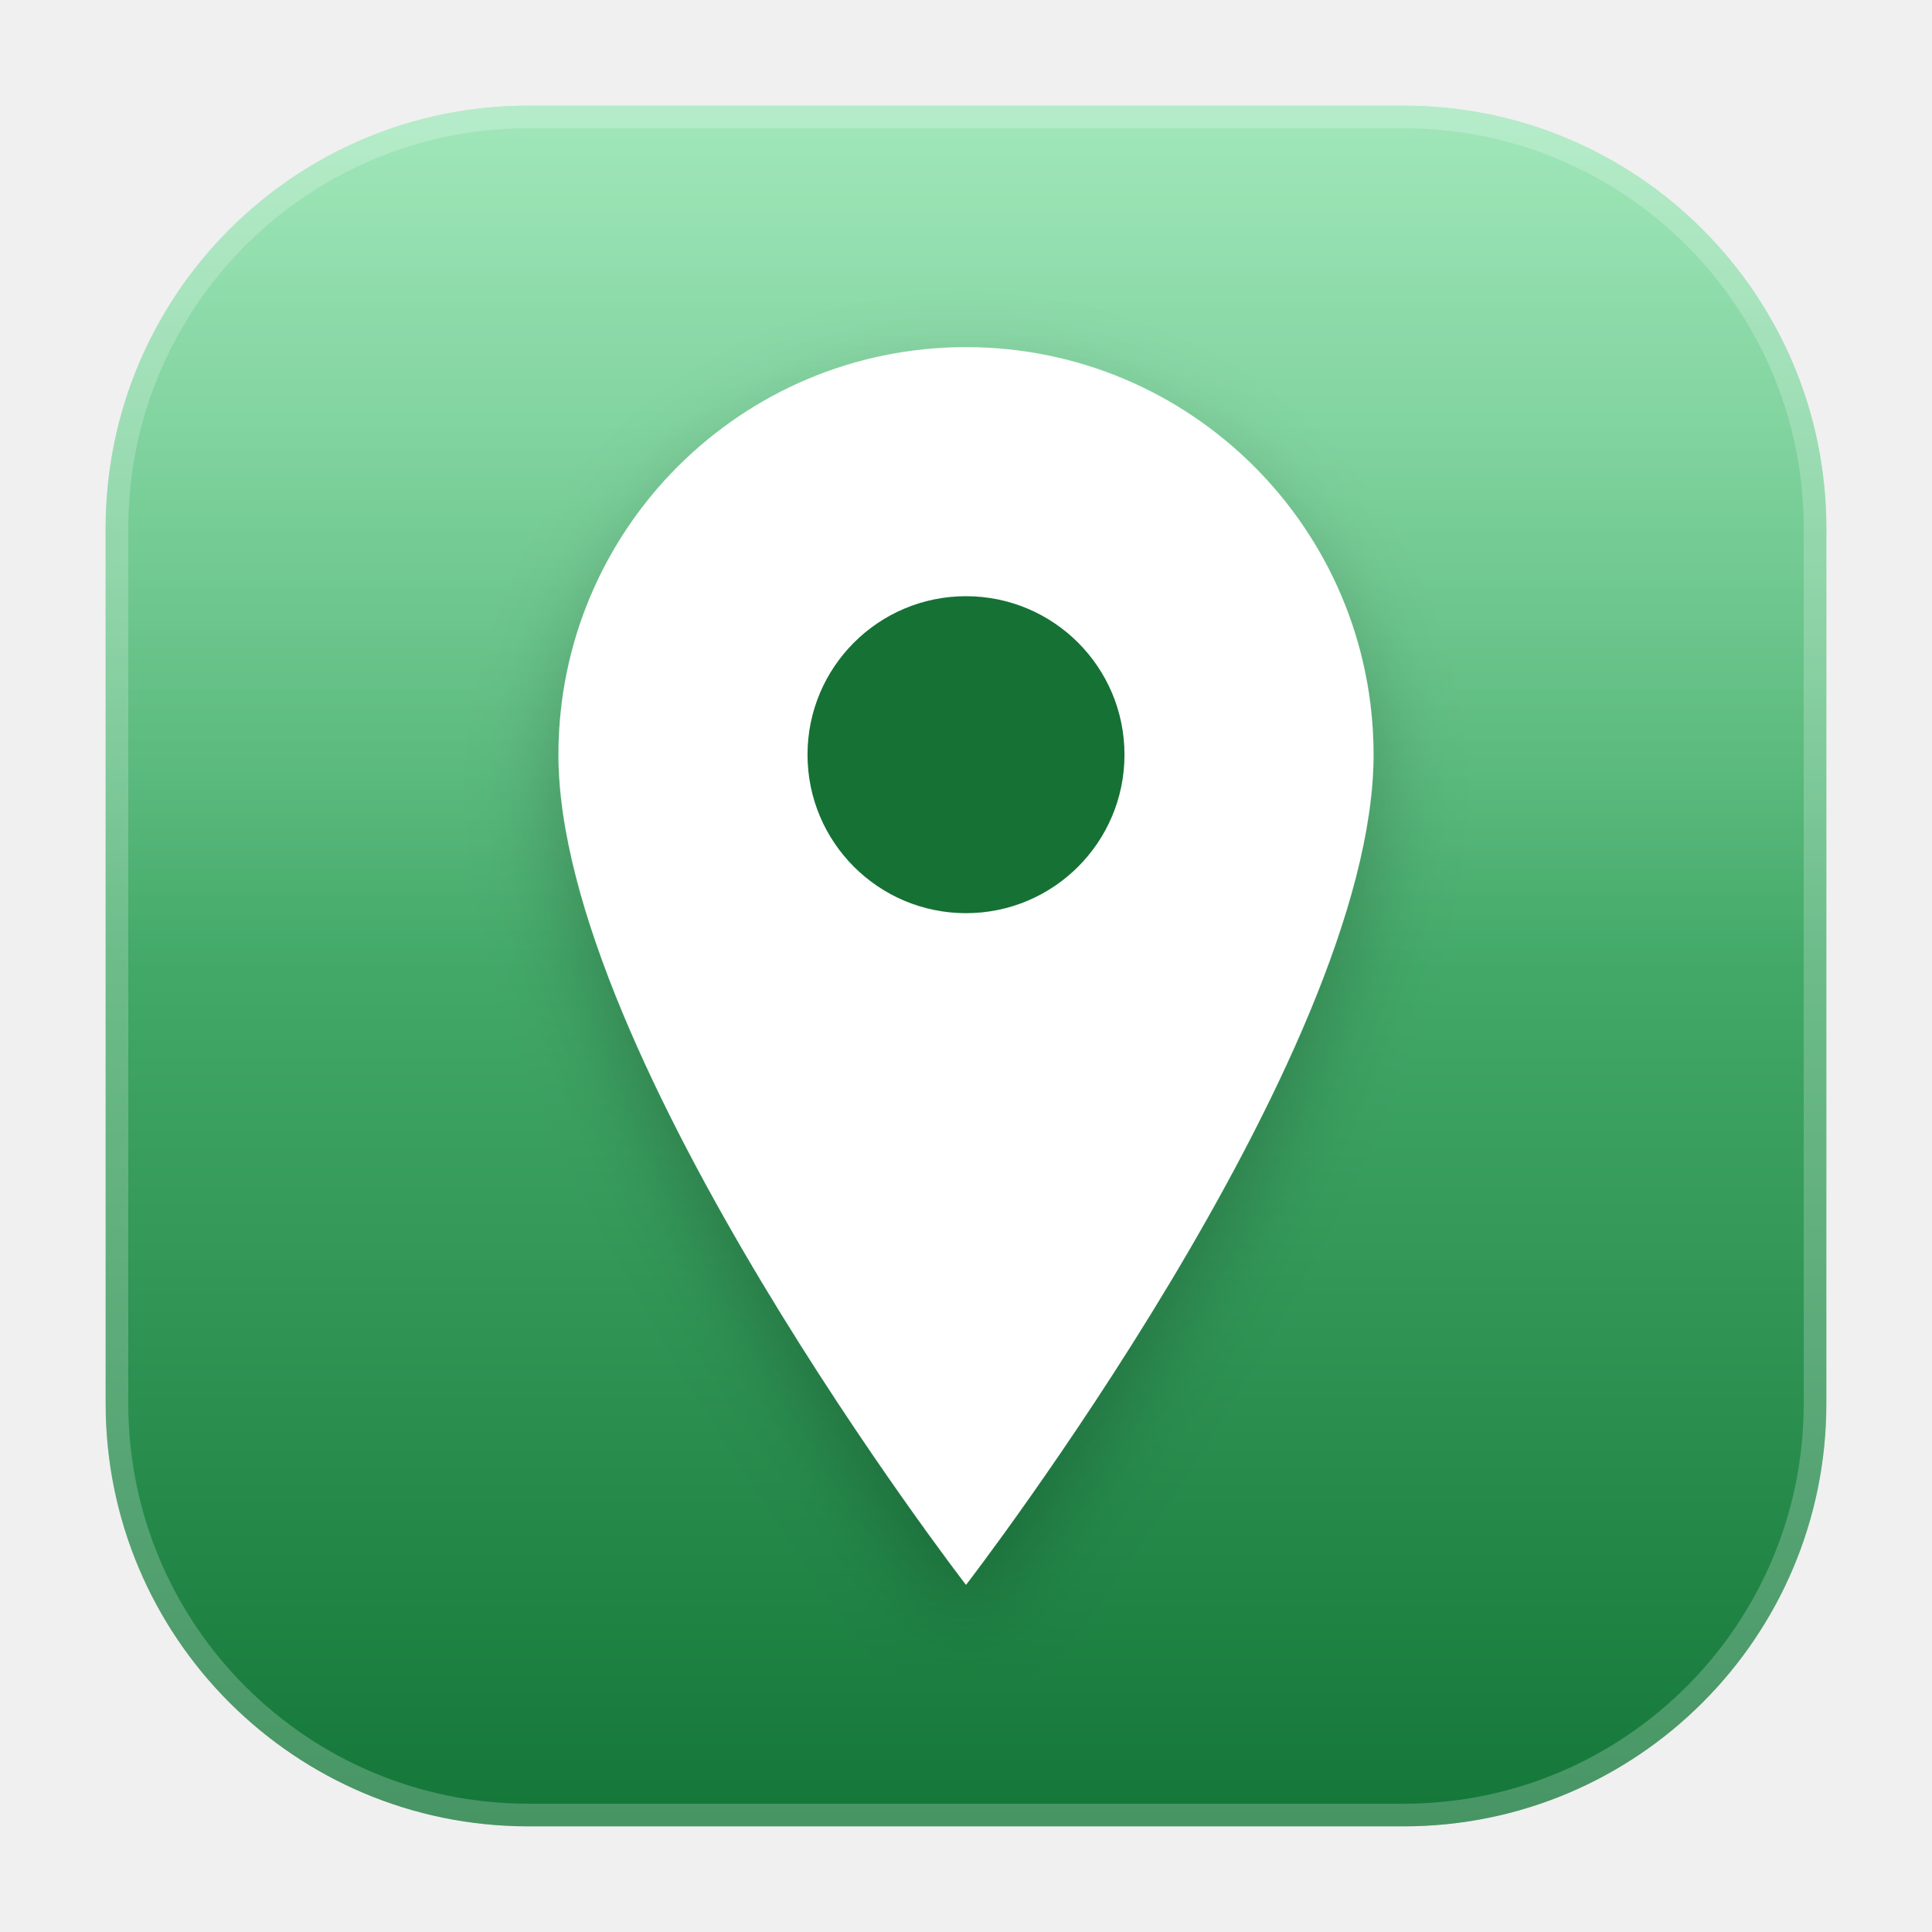
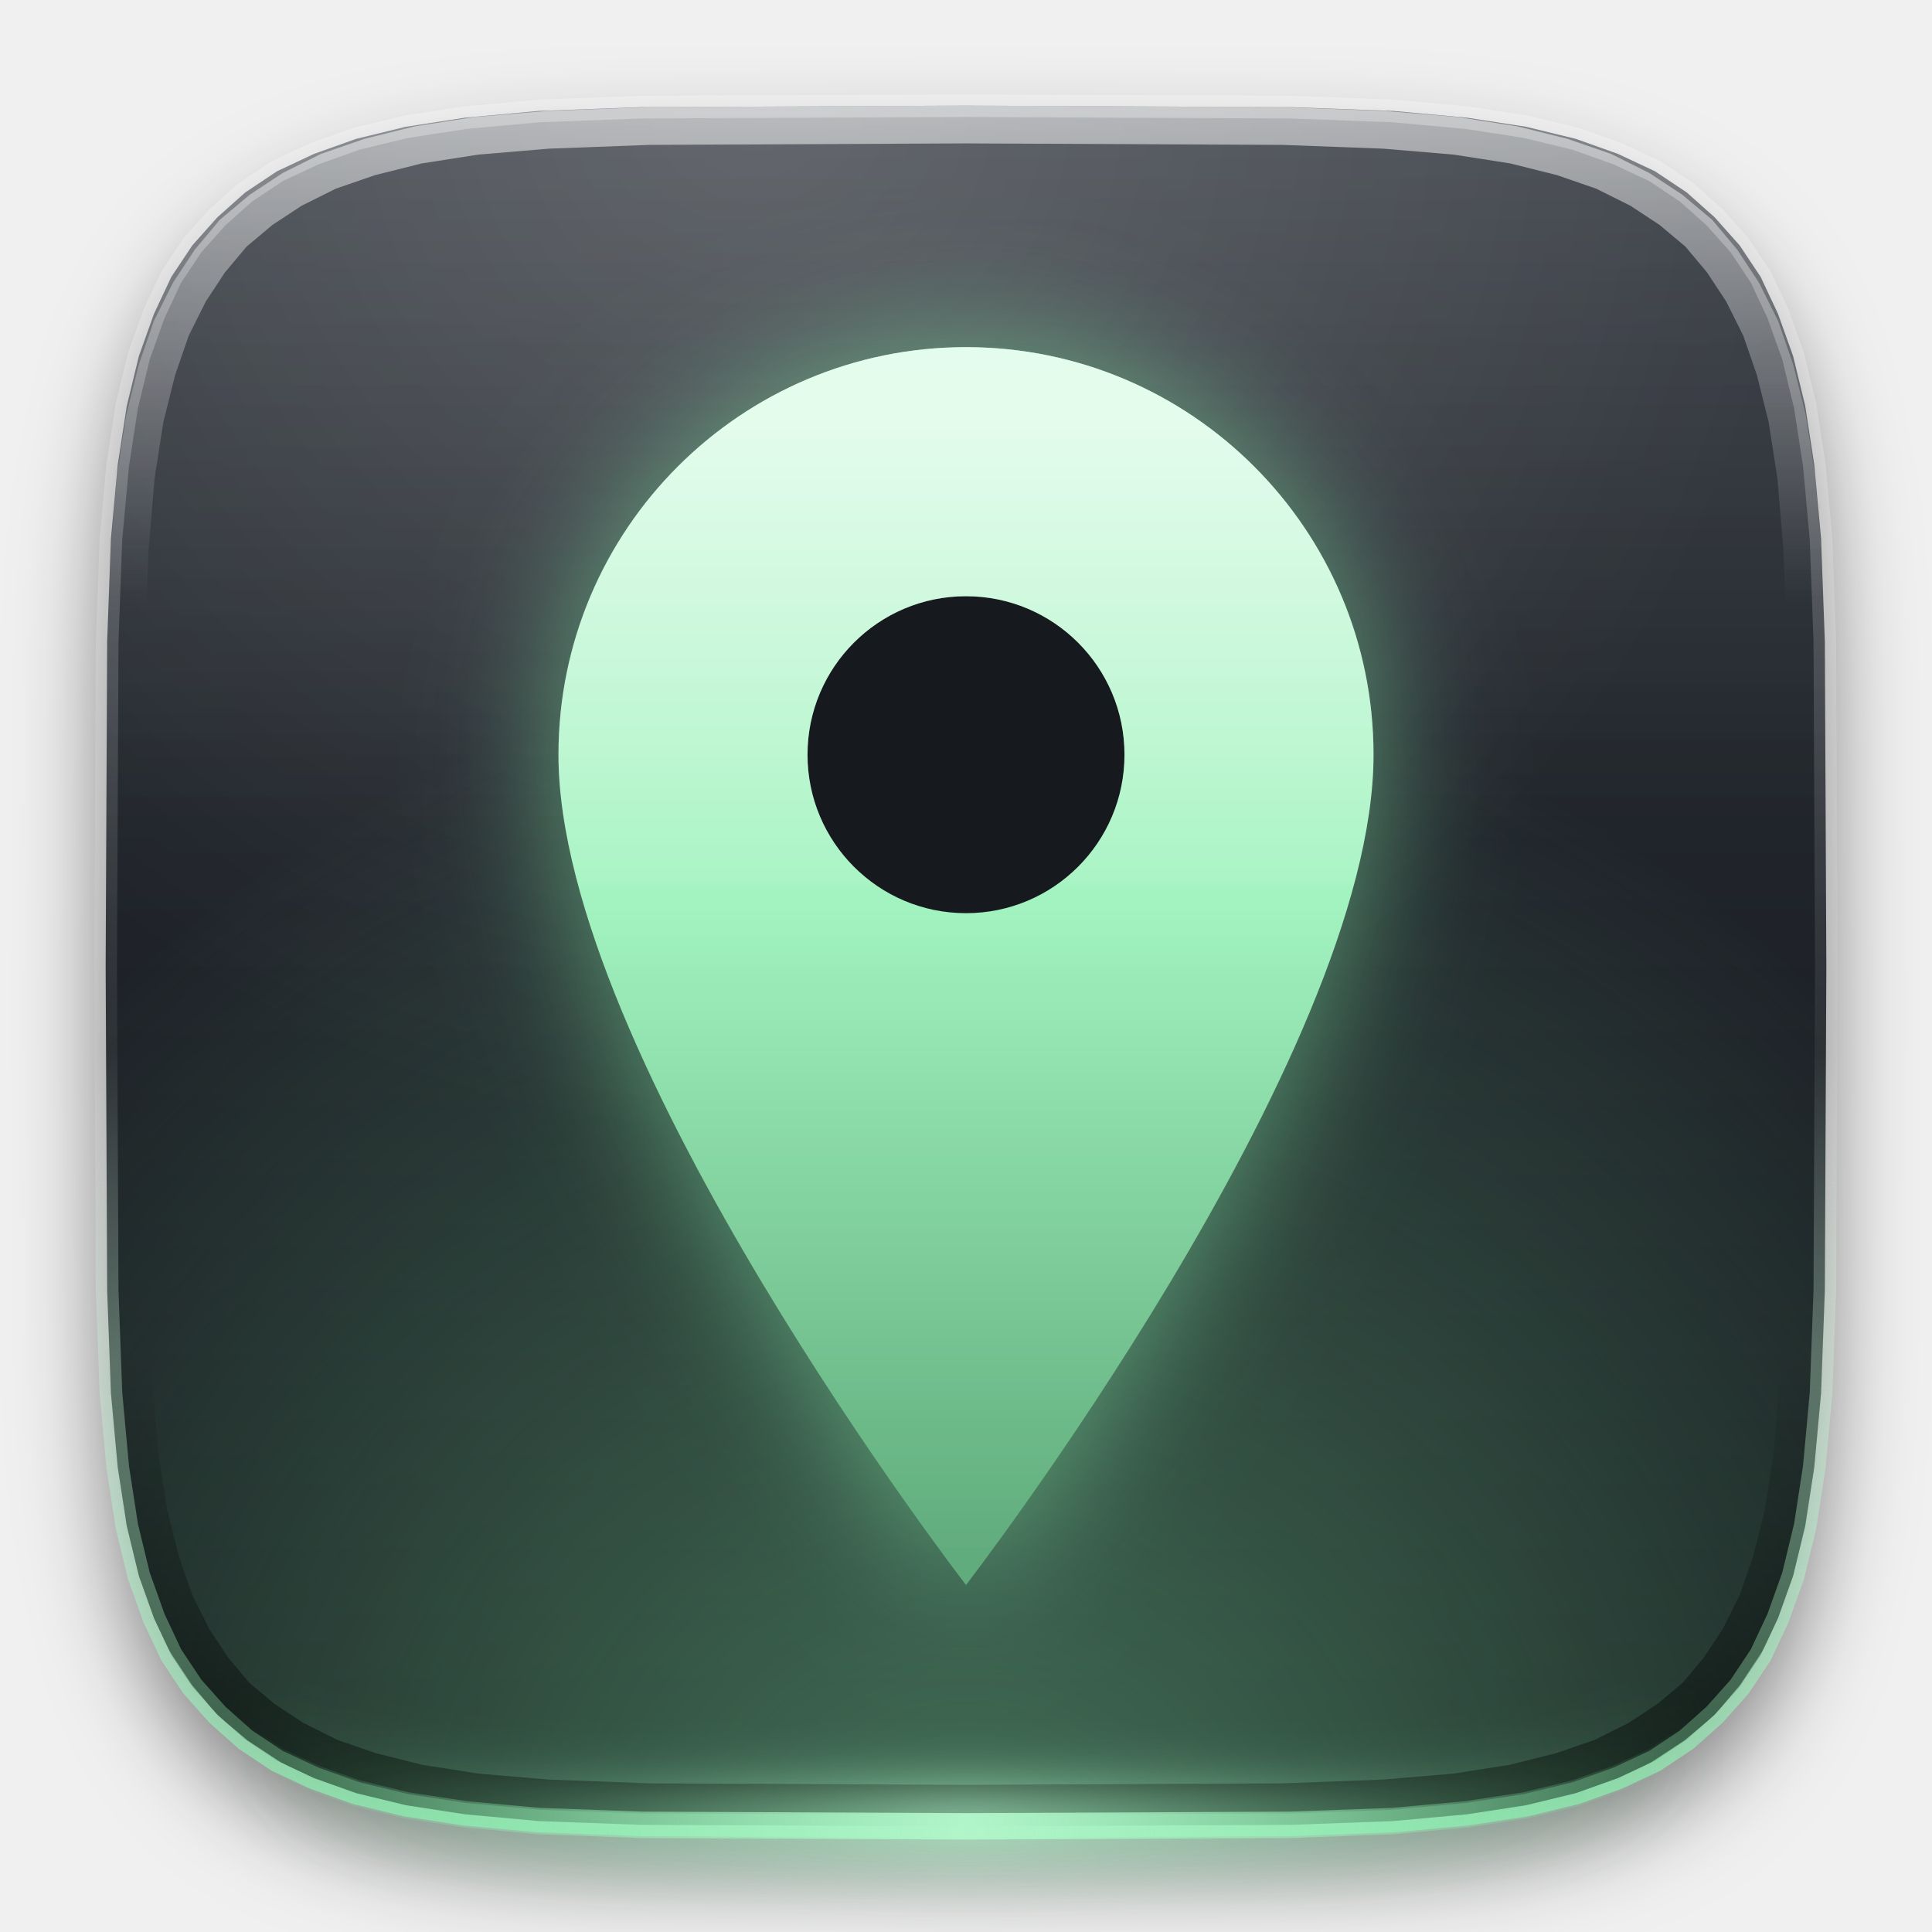
<svg xmlns="http://www.w3.org/2000/svg" viewBox="0 0 256 256" width="256" height="256">
  <defs>
-     <linearGradient id="g" x1="0" y1="0" x2="0" y2="1">
-       <stop offset="0" stop-color="#72DB98" />
-       <stop offset="1" stop-color="#137638" />
+     <linearGradient id="tile" x1="0" y1="0" x2="0" y2="1">
+       <stop offset="0" stop-color="#2B3038" />
+       <stop offset="1" stop-color="#121519" />
    </linearGradient>
-     <linearGradient id="s" x1="0" y1="0" x2="0" y2="1">
-       <stop offset="0" stop-color="#fff" stop-opacity=".34" />
-       <stop offset=".5" stop-color="#fff" stop-opacity="0" />
+     <radialGradient id="glow" cx=".5" cy="1.04" r=".72">
+       <stop offset="0" stop-color="#86EFAC" stop-opacity=".42" />
+       <stop offset="1" stop-color="#86EFAC" stop-opacity="0" />
+     </radialGradient>
+     <linearGradient id="sheen" x1="0" y1="0" x2="0" y2="1">
+       <stop offset="0" stop-color="#fff" stop-opacity=".14" />
+       <stop offset=".42" stop-color="#fff" stop-opacity="0" />
    </linearGradient>
-     <filter id="d" x="-20%" y="-20%" width="140%" height="150%">
-       <feDropShadow dx="0" dy="5" stdDeviation="6" flood-color="#000" flood-opacity=".22" />
+     <radialGradient id="spec" cx=".38" cy="0" r=".6">
+       <stop offset="0" stop-color="#fff" stop-opacity=".16" />
+       <stop offset="1" stop-color="#fff" stop-opacity="0" />
+     </radialGradient>
+     <linearGradient id="rim" x1="0" y1="0" x2="0" y2="1">
+       <stop offset="0" stop-color="#fff" stop-opacity=".30" />
+       <stop offset=".55" stop-color="#fff" stop-opacity=".06" />
+       <stop offset="1" stop-color="#86EFAC" stop-opacity=".75" />
+     </linearGradient>
+     <linearGradient id="hi" gradientUnits="userSpaceOnUse" x1="0" y1="14" x2="0" y2="80">
+       <stop offset="0" stop-color="#fff" stop-opacity=".55" />
+       <stop offset="1" stop-color="#fff" stop-opacity="0" />
+     </linearGradient>
+     <linearGradient id="lo" gradientUnits="userSpaceOnUse" x1="0" y1="180" x2="0" y2="242">
+       <stop offset="0" stop-color="#000" stop-opacity="0" />
+       <stop offset="1" stop-color="#000" stop-opacity=".55" />
+     </linearGradient>
+     <filter id="drop" x="-20%" y="-20%" width="140%" height="150%">
+       <feGaussianBlur stdDeviation="6" />
+       <feOffset dy="6" />
    </filter>
+     <clipPath id="inside">
+       <path d="M242.0 128.0 L241.8 171.0 L241.3 184.6 L240.4 194.4 L239.2 202.2 L237.6 208.8 L235.6 214.4 L233.3 219.3 L230.5 223.5 L227.2 227.2 L223.5 230.5 L219.3 233.3 L214.4 235.6 L208.8 237.6 L202.2 239.2 L194.4 240.4 L184.6 241.3 L171.0 241.8 L128.0 242.0 L85.0 241.8 L71.4 241.3 L61.6 240.4 L53.8 239.2 L47.2 237.6 L41.6 235.6 L36.7 233.3 L32.5 230.5 L28.8 227.2 L25.5 223.5 L22.7 219.3 L20.4 214.4 L18.4 208.8 L16.8 202.2 L15.6 194.4 L14.7 184.6 L14.2 171.0 L14.0 128.0 L14.2 85.0 L14.7 71.4 L15.6 61.6 L16.8 53.8 L18.4 47.2 L20.4 41.6 L22.7 36.7 L25.5 32.5 L28.8 28.8 L32.5 25.5 L36.7 22.7 L41.6 20.4 L47.2 18.4 L53.8 16.8 L61.6 15.6 L71.4 14.7 L85.0 14.2 L128.0 14.0 L171.0 14.2 L184.6 14.7 L194.4 15.6 L202.2 16.8 L208.8 18.4 L214.4 20.4 L219.3 22.7 L223.5 25.5 L227.2 28.8 L230.5 32.5 L233.3 36.7 L235.6 41.6 L237.6 47.2 L239.2 53.8 L240.4 61.6 L241.3 71.4 L241.8 85.0Z" />
+     </clipPath>
+     <linearGradient id="ink" x1="0" y1="0" x2="0" y2="1">
+       <stop offset="0" stop-color="#B9F6CF" />
+       <stop offset="1" stop-color="#86EFAC" />
+     </linearGradient>
+     <filter id="halo" x="-30%" y="-30%" width="160%" height="160%">
+       <feGaussianBlur stdDeviation="9" />
+     </filter>
+     <filter id="soft" x="-40%" y="-40%" width="180%" height="180%">
+       <feGaussianBlur stdDeviation="4" />
+     </filter>
+     <mask id="shape" maskUnits="userSpaceOnUse" x="0" y="0" width="256" height="256">
+       <path fill="#fff" d="M128 46a54 54 0 0 1 54 54c0 40-54 110-54 110S74 140 74 100a54 54 0 0 1 54-54z" />
+       <circle fill="#000" cx="128" cy="100" r="21" />
+     </mask>
+     <linearGradient id="gloss" gradientUnits="userSpaceOnUse" x1="0" y1="56" x2="0" y2="200">
+       <stop offset="0" stop-color="#fff" stop-opacity=".62" />
+       <stop offset=".42" stop-color="#fff" stop-opacity=".08" />
+       <stop offset=".43" stop-color="#fff" stop-opacity="0" />
+       <stop offset="1" stop-color="#fff" stop-opacity="0" />
+     </linearGradient>
+     <linearGradient id="foot" gradientUnits="userSpaceOnUse" x1="0" y1="120" x2="0" y2="206">
+       <stop offset="0" stop-color="#000" stop-opacity="0" />
+       <stop offset="1" stop-color="#000" stop-opacity=".28" />
+     </linearGradient>
+     <linearGradient id="ring" gradientUnits="userSpaceOnUse" x1="14" y1="0" x2="242" y2="0">
+       <stop offset=".08" stop-color="#86EFAC" stop-opacity="0" />
+       <stop offset=".5" stop-color="#B0F5C9" />
+       <stop offset=".92" stop-color="#86EFAC" stop-opacity="0" />
+     </linearGradient>
+     <clipPath id="low">
+       <rect x="0" y="196" width="256" height="60" />
+     </clipPath>
  </defs>
-   <rect x="14" y="14" width="228" height="228" rx="56" fill="url(#g)" />
-   <rect x="14" y="14" width="228" height="228" rx="56" fill="url(#s)" />
-   <rect x="15.5" y="15.5" width="225" height="225" rx="54.5" fill="none" stroke="#fff" stroke-opacity=".22" stroke-width="3" />
-   <g filter="url(#d)">
-     <path fill="#fff" d="M128 46a54 54 0 0 1 54 54c0 40-54 110-54 110S74 140 74 100a54 54 0 0 1 54-54z" />
-     <circle fill="#127136" cx="128" cy="100" r="21" />
+   <path d="M242.0 128.0 L241.8 171.0 L241.3 184.6 L240.4 194.4 L239.2 202.2 L237.6 208.8 L235.6 214.4 L233.3 219.3 L230.5 223.5 L227.2 227.2 L223.5 230.5 L219.3 233.3 L214.4 235.6 L208.8 237.6 L202.2 239.2 L194.4 240.4 L184.6 241.3 L171.0 241.8 L128.0 242.0 L85.0 241.8 L71.4 241.3 L61.6 240.4 L53.8 239.2 L47.2 237.6 L41.6 235.6 L36.7 233.3 L32.5 230.5 L28.8 227.2 L25.5 223.5 L22.7 219.3 L20.4 214.4 L18.4 208.8 L16.8 202.2 L15.6 194.4 L14.7 184.6 L14.2 171.0 L14.0 128.0 L14.2 85.0 L14.7 71.4 L15.6 61.6 L16.8 53.8 L18.4 47.2 L20.4 41.6 L22.7 36.7 L25.5 32.5 L28.8 28.8 L32.5 25.5 L36.7 22.7 L41.6 20.4 L47.2 18.4 L53.8 16.8 L61.6 15.6 L71.4 14.7 L85.0 14.2 L128.0 14.0 L171.0 14.2 L184.6 14.7 L194.4 15.6 L202.2 16.8 L208.8 18.4 L214.4 20.4 L219.3 22.7 L223.5 25.5 L227.2 28.8 L230.5 32.5 L233.3 36.7 L235.6 41.6 L237.6 47.2 L239.2 53.8 L240.4 61.6 L241.3 71.4 L241.8 85.0Z" fill="#000" opacity=".5" filter="url(#drop)" />
+   <path d="M242.0 128.0 L241.8 171.0 L241.3 184.6 L240.4 194.4 L239.2 202.2 L237.6 208.8 L235.6 214.4 L233.3 219.3 L230.5 223.5 L227.2 227.2 L223.5 230.5 L219.3 233.3 L214.4 235.6 L208.8 237.6 L202.2 239.2 L194.4 240.4 L184.6 241.3 L171.0 241.8 L128.0 242.0 L85.0 241.8 L71.4 241.3 L61.6 240.4 L53.8 239.2 L47.2 237.6 L41.6 235.6 L36.7 233.3 L32.5 230.5 L28.8 227.2 L25.5 223.5 L22.7 219.3 L20.4 214.4 L18.4 208.8 L16.8 202.2 L15.6 194.4 L14.7 184.6 L14.2 171.0 L14.0 128.0 L14.2 85.0 L14.7 71.4 L15.6 61.6 L16.8 53.8 L18.4 47.2 L20.4 41.6 L22.7 36.7 L25.5 32.5 L28.8 28.8 L32.5 25.5 L36.7 22.7 L41.6 20.4 L47.2 18.4 L53.8 16.8 L61.6 15.6 L71.4 14.7 L85.0 14.2 L128.0 14.0 L171.0 14.2 L184.6 14.7 L194.4 15.6 L202.2 16.8 L208.8 18.4 L214.4 20.4 L219.3 22.7 L223.5 25.5 L227.2 28.8 L230.5 32.5 L233.3 36.7 L235.6 41.6 L237.6 47.2 L239.2 53.8 L240.4 61.6 L241.3 71.4 L241.8 85.0Z" fill="url(#tile)" />
+   <path d="M242.0 128.0 L241.8 171.0 L241.3 184.6 L240.4 194.4 L239.2 202.2 L237.6 208.8 L235.6 214.4 L233.3 219.3 L230.5 223.5 L227.2 227.2 L223.5 230.5 L219.3 233.3 L214.4 235.6 L208.8 237.6 L202.2 239.2 L194.4 240.4 L184.6 241.3 L171.0 241.8 L128.0 242.0 L85.0 241.8 L71.4 241.3 L61.6 240.4 L53.8 239.2 L47.2 237.6 L41.6 235.6 L36.7 233.3 L32.5 230.5 L28.8 227.2 L25.5 223.5 L22.7 219.3 L20.4 214.4 L18.4 208.8 L16.8 202.2 L15.6 194.4 L14.7 184.6 L14.2 171.0 L14.0 128.0 L14.2 85.0 L14.7 71.4 L15.6 61.6 L16.8 53.8 L18.4 47.2 L20.4 41.6 L22.7 36.7 L25.5 32.5 L28.8 28.8 L32.5 25.5 L36.7 22.7 L41.6 20.4 L47.2 18.4 L53.8 16.8 L61.6 15.6 L71.4 14.7 L85.0 14.2 L128.0 14.0 L171.0 14.2 L184.6 14.7 L194.4 15.6 L202.2 16.8 L208.8 18.4 L214.4 20.4 L219.3 22.7 L223.5 25.5 L227.2 28.8 L230.5 32.5 L233.3 36.7 L235.6 41.6 L237.6 47.2 L239.2 53.8 L240.4 61.6 L241.3 71.4 L241.8 85.0Z" fill="url(#spec)" />
+   <path d="M242.0 128.0 L241.8 171.0 L241.3 184.6 L240.4 194.4 L239.2 202.2 L237.6 208.8 L235.6 214.4 L233.3 219.3 L230.5 223.5 L227.2 227.2 L223.5 230.5 L219.3 233.3 L214.4 235.6 L208.8 237.6 L202.2 239.2 L194.4 240.4 L184.6 241.3 L171.0 241.8 L128.0 242.0 L85.0 241.8 L71.4 241.3 L61.6 240.4 L53.8 239.2 L47.2 237.6 L41.6 235.6 L36.7 233.3 L32.5 230.5 L28.8 227.2 L25.5 223.5 L22.7 219.3 L20.4 214.4 L18.4 208.8 L16.8 202.2 L15.6 194.4 L14.7 184.6 L14.2 171.0 L14.0 128.0 L14.2 85.0 L14.7 71.4 L15.6 61.6 L16.8 53.8 L18.4 47.2 L20.4 41.6 L22.7 36.7 L25.5 32.5 L28.8 28.8 L32.5 25.5 L36.7 22.7 L41.6 20.4 L47.2 18.4 L53.8 16.8 L61.6 15.6 L71.4 14.7 L85.0 14.2 L128.0 14.0 L171.0 14.2 L184.6 14.7 L194.4 15.6 L202.2 16.8 L208.8 18.4 L214.4 20.4 L219.3 22.7 L223.5 25.5 L227.2 28.8 L230.5 32.5 L233.3 36.7 L235.6 41.6 L237.6 47.2 L239.2 53.8 L240.4 61.6 L241.3 71.4 L241.8 85.0Z" fill="url(#glow)" />
+   <path d="M242.0 128.0 L241.8 171.0 L241.3 184.6 L240.4 194.4 L239.2 202.2 L237.6 208.8 L235.6 214.4 L233.3 219.3 L230.5 223.5 L227.2 227.2 L223.5 230.5 L219.3 233.3 L214.4 235.6 L208.8 237.6 L202.2 239.2 L194.4 240.4 L184.6 241.3 L171.0 241.8 L128.0 242.0 L85.0 241.8 L71.4 241.3 L61.6 240.4 L53.8 239.2 L47.2 237.6 L41.6 235.6 L36.7 233.3 L32.5 230.5 L28.8 227.2 L25.5 223.5 L22.7 219.3 L20.4 214.4 L18.4 208.8 L16.8 202.2 L15.6 194.4 L14.7 184.6 L14.2 171.0 L14.0 128.0 L14.2 85.0 L14.7 71.4 L15.6 61.6 L16.8 53.8 L18.4 47.2 L20.4 41.6 L22.7 36.7 L25.5 32.5 L28.8 28.8 L32.5 25.5 L36.7 22.7 L41.6 20.4 L47.2 18.4 L53.8 16.8 L61.6 15.6 L71.4 14.7 L85.0 14.2 L128.0 14.0 L171.0 14.2 L184.6 14.7 L194.4 15.6 L202.2 16.8 L208.8 18.4 L214.4 20.4 L219.3 22.7 L223.5 25.5 L227.2 28.8 L230.5 32.5 L233.3 36.7 L235.6 41.6 L237.6 47.2 L239.2 53.8 L240.4 61.6 L241.3 71.4 L241.8 85.0Z" fill="url(#sheen)" />
+   <g filter="url(#halo)" opacity=".55">
+     <path fill="#86EFAC" d="M128 46a54 54 0 0 1 54 54c0 40-54 110-54 110S74 140 74 100a54 54 0 0 1 54-54z" />
+     <circle fill="#86EFAC" cx="128" cy="100" r="21" />
+   </g>
+   <path fill="url(#ink)" d="M128 46a54 54 0 0 1 54 54c0 40-54 110-54 110S74 140 74 100a54 54 0 0 1 54-54z" />
+   <circle fill="#16191E" cx="128" cy="100" r="21" />
+   <rect width="256" height="256" fill="url(#gloss)" mask="url(#shape)" />
+   <rect width="256" height="256" fill="url(#foot)" mask="url(#shape)" />
+   <path d="M242.0 128.0 L241.8 171.0 L241.3 184.6 L240.4 194.4 L239.2 202.2 L237.6 208.8 L235.6 214.4 L233.3 219.3 L230.5 223.5 L227.2 227.2 L223.5 230.5 L219.3 233.3 L214.4 235.6 L208.8 237.6 L202.2 239.2 L194.4 240.4 L184.6 241.3 L171.0 241.8 L128.0 242.0 L85.0 241.8 L71.4 241.3 L61.6 240.4 L53.8 239.2 L47.2 237.6 L41.6 235.6 L36.7 233.3 L32.5 230.5 L28.8 227.2 L25.5 223.5 L22.7 219.3 L20.4 214.4 L18.4 208.8 L16.8 202.2 L15.6 194.4 L14.7 184.6 L14.2 171.0 L14.0 128.0 L14.2 85.0 L14.7 71.4 L15.6 61.6 L16.8 53.8 L18.4 47.2 L20.4 41.6 L22.7 36.7 L25.5 32.5 L28.8 28.8 L32.5 25.5 L36.7 22.7 L41.6 20.4 L47.2 18.4 L53.8 16.8 L61.6 15.6 L71.4 14.7 L85.0 14.2 L128.0 14.0 L171.0 14.2 L184.6 14.7 L194.4 15.6 L202.2 16.8 L208.8 18.4 L214.4 20.4 L219.3 22.7 L223.5 25.5 L227.2 28.8 L230.5 32.5 L233.3 36.7 L235.6 41.6 L237.6 47.2 L239.2 53.8 L240.4 61.6 L241.3 71.4 L241.8 85.0Z" fill="none" stroke="url(#rim)" stroke-width="3" />
+   <g clip-path="url(#inside)">
+     <path d="M239.5 128.0 L239.3 170.0 L238.8 183.4 L238.0 192.9 L236.8 200.6 L235.2 207.0 L233.3 212.5 L230.9 217.3 L228.2 221.4 L225.1 225.1 L221.4 228.2 L217.3 230.9 L212.5 233.3 L207.0 235.2 L200.6 236.8 L192.9 238.0 L183.4 238.8 L170.0 239.3 L128.0 239.5 L86.0 239.3 L72.6 238.8 L63.1 238.0 L55.4 236.8 L49.0 235.2 L43.5 233.3 L38.7 230.9 L34.6 228.2 L30.9 225.1 L27.8 221.4 L25.1 217.3 L22.7 212.5 L20.8 207.0 L19.2 200.6 L18.0 192.9 L17.2 183.4 L16.7 170.0 L16.5 128.0 L16.7 86.0 L17.2 72.6 L18.0 63.1 L19.2 55.4 L20.8 49.0 L22.7 43.5 L25.1 38.7 L27.8 34.6 L30.9 30.9 L34.6 27.8 L38.7 25.1 L43.5 22.7 L49.0 20.8 L55.4 19.2 L63.1 18.0 L72.6 17.2 L86.0 16.7 L128.0 16.5 L170.0 16.7 L183.4 17.2 L192.9 18.0 L200.6 19.2 L207.0 20.8 L212.5 22.7 L217.3 25.1 L221.4 27.8 L225.1 30.9 L228.2 34.6 L230.9 38.7 L233.3 43.5 L235.2 49.0 L236.8 55.4 L238.0 63.1 L238.8 72.6 L239.3 86.0Z" fill="none" stroke="url(#hi)" stroke-width="5" />
+     <path d="M239.5 128.0 L239.3 170.0 L238.8 183.4 L238.0 192.9 L236.8 200.6 L235.2 207.0 L233.3 212.5 L230.9 217.3 L228.2 221.4 L225.1 225.1 L221.4 228.2 L217.3 230.9 L212.5 233.3 L207.0 235.2 L200.6 236.8 L192.9 238.0 L183.4 238.8 L170.0 239.3 L128.0 239.5 L86.0 239.3 L72.6 238.8 L63.1 238.0 L55.4 236.8 L49.0 235.2 L43.5 233.3 L38.7 230.9 L34.6 228.2 L30.9 225.1 L27.8 221.4 L25.1 217.3 L22.7 212.5 L20.8 207.0 L19.2 200.6 L18.0 192.9 L17.2 183.4 L16.7 170.0 L16.5 128.0 L16.7 86.0 L17.2 72.6 L18.0 63.1 L19.2 55.4 L20.8 49.0 L22.7 43.5 L25.1 38.7 L27.8 34.6 L30.9 30.9 L34.6 27.8 L38.7 25.1 L43.5 22.7 L49.0 20.8 L55.4 19.2 L63.1 18.0 L72.6 17.2 L86.0 16.7 L128.0 16.5 L170.0 16.7 L183.4 17.2 L192.9 18.0 L200.6 19.2 L207.0 20.8 L212.5 22.7 L217.3 25.1 L221.4 27.8 L225.1 30.9 L228.2 34.6 L230.9 38.7 L233.3 43.5 L235.2 49.0 L236.8 55.4 L238.0 63.1 L238.8 72.6 L239.3 86.0Z" fill="none" stroke="url(#lo)" stroke-width="6" />
+   </g>
+   <g clip-path="url(#low)">
+     <path d="M242.0 128.0 L241.8 171.0 L241.3 184.6 L240.4 194.4 L239.2 202.2 L237.6 208.8 L235.6 214.4 L233.3 219.3 L230.5 223.5 L227.2 227.2 L223.5 230.5 L219.3 233.3 L214.4 235.6 L208.8 237.6 L202.2 239.2 L194.4 240.4 L184.6 241.3 L171.0 241.8 L128.0 242.0 L85.0 241.8 L71.4 241.3 L61.6 240.4 L53.8 239.2 L47.2 237.6 L41.6 235.6 L36.7 233.3 L32.5 230.5 L28.8 227.2 L25.5 223.5 L22.7 219.3 L20.4 214.4 L18.4 208.8 L16.8 202.2 L15.6 194.4 L14.7 184.6 L14.2 171.0 L14.0 128.0 L14.2 85.0 L14.7 71.4 L15.6 61.6 L16.8 53.8 L18.4 47.2 L20.4 41.6 L22.7 36.7 L25.5 32.5 L28.8 28.8 L32.5 25.5 L36.7 22.7 L41.6 20.4 L47.2 18.4 L53.8 16.8 L61.6 15.6 L71.4 14.7 L85.0 14.2 L128.0 14.0 L171.0 14.2 L184.6 14.7 L194.4 15.6 L202.2 16.8 L208.8 18.4 L214.4 20.4 L219.3 22.7 L223.5 25.5 L227.2 28.8 L230.5 32.5 L233.3 36.7 L235.6 41.6 L237.6 47.2 L239.2 53.8 L240.4 61.6 L241.3 71.4 L241.8 85.0Z" fill="none" stroke="url(#ring)" stroke-width="9" filter="url(#soft)" opacity=".9" />
+     <path d="M242.0 128.0 L241.8 171.0 L241.3 184.6 L240.4 194.4 L239.2 202.2 L237.6 208.8 L235.6 214.4 L233.3 219.3 L230.5 223.5 L227.2 227.2 L223.5 230.5 L219.3 233.3 L214.4 235.6 L208.8 237.6 L202.2 239.2 L194.4 240.4 L184.6 241.3 L171.0 241.8 L128.0 242.0 L85.0 241.8 L71.4 241.3 L61.6 240.4 L53.8 239.2 L47.2 237.6 L41.6 235.6 L36.7 233.3 L32.5 230.5 L28.8 227.2 L25.5 223.5 L22.7 219.3 L20.4 214.4 L18.4 208.8 L16.8 202.2 L15.6 194.4 L14.7 184.6 L14.2 171.0 L14.0 128.0 L14.2 85.0 L14.7 71.4 L15.6 61.6 L16.8 53.8 L18.4 47.2 L20.4 41.6 L22.7 36.7 L25.5 32.5 L28.8 28.8 L32.5 25.5 L36.7 22.7 L41.6 20.4 L47.2 18.4 L53.8 16.8 L61.6 15.6 L71.4 14.7 L85.0 14.2 L128.0 14.0 L171.0 14.2 L184.6 14.7 L194.4 15.6 L202.2 16.8 L208.8 18.4 L214.4 20.4 L219.3 22.7 L223.5 25.5 L227.2 28.8 L230.5 32.5 L233.3 36.7 L235.6 41.6 L237.6 47.2 L239.2 53.8 L240.4 61.6 L241.3 71.4 L241.8 85.0Z" fill="none" stroke="url(#ring)" stroke-width="3.5" />
  </g>
</svg>
